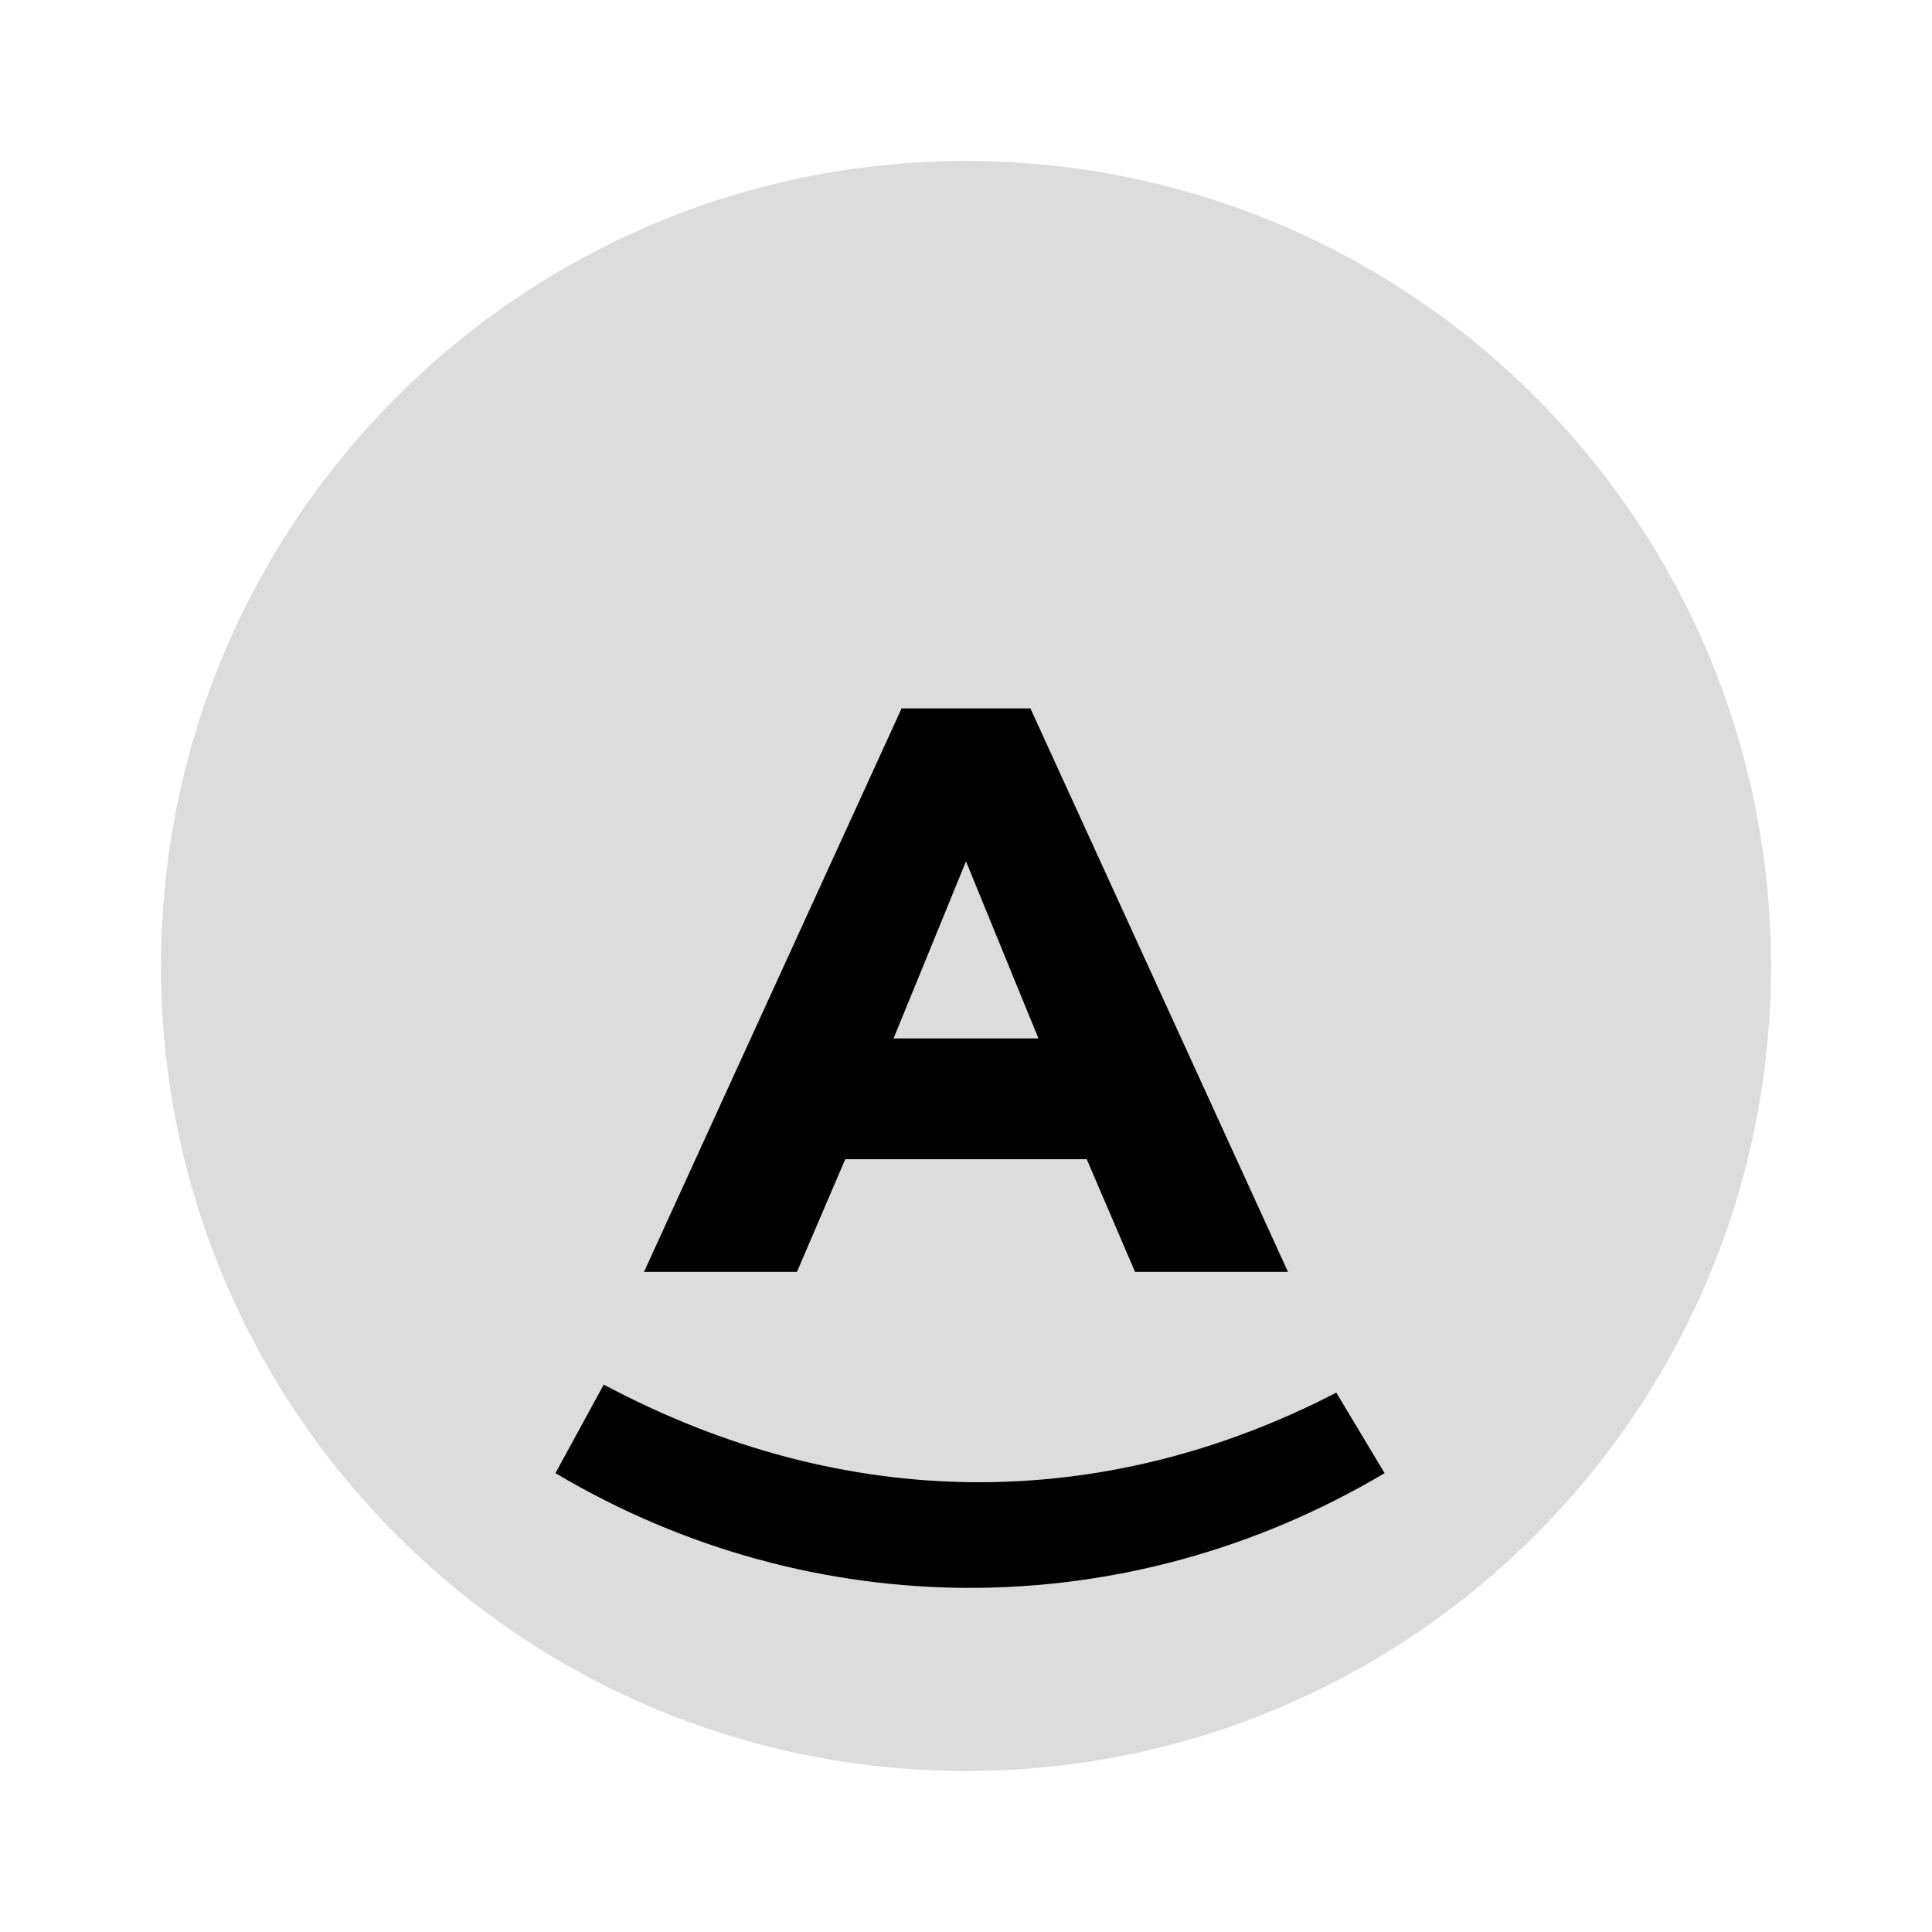
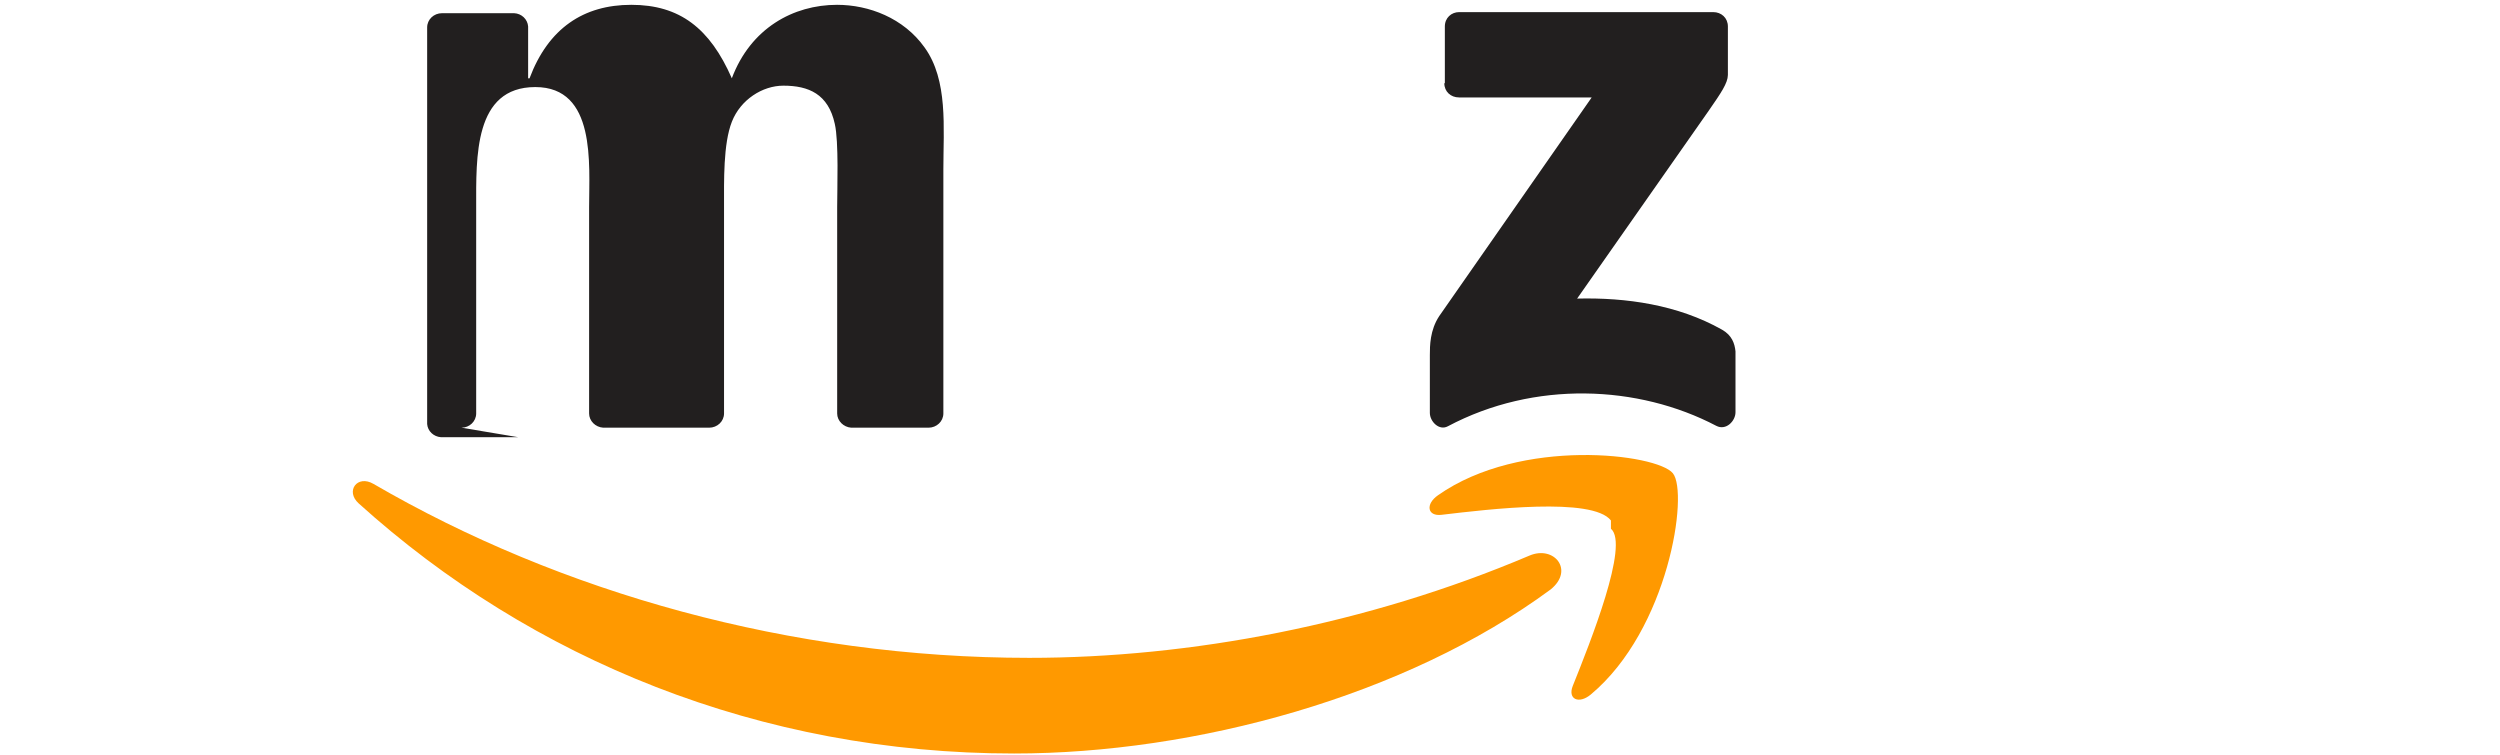
- <svg xmlns="http://www.w3.org/2000/svg" viewBox="0 0 24 24" fill="currentColor">
-   <circle cx="12" cy="12" r="10" opacity="0.14" />
-   <path d="M8 15.8l3.2-7h1.6l3.2 7h-1.9l-.6-1.4H10.5l-.6 1.4zm3.1-2.9h1.8L12 10.7z" />
-   <path d="M7.5 17.2c3 1.6 6.2 1.6 9.1.1l.6 1c-3.2 1.9-7.1 1.9-10.3 0z" />
+ <svg xmlns="http://www.w3.org/2000/svg" version="1.1" width="603" height="182" style="fill:#221f1f" id="svg1936">
+   <path d="m 374.006,142.184 c -34.999,25.797 -85.729,39.561 -129.406,39.561 -61.243,0 -116.377,-22.651 -158.088,-60.325 -3.277,-2.963 -0.341,-7 3.592,-4.693 45.014,26.191 100.673,41.947 158.166,41.947 38.775,0 81.43,-8.022 120.65,-24.67 5.925,-2.517 10.88,3.508 5.086,8.18" id="path8" style="fill:#ff9900" />
+   <path d="m 388.557,125.536 c -4.457,-5.715 -29.573,-2.7 -40.846,-1.363 -3.434,0.419 -3.959,-2.569 -0.865,-4.719 20.003,-14.078 52.827,-10.015 56.655,-5.296 3.828,4.745 -0.996,37.647 -19.794,53.351 -2.884,2.412 -5.637,1.127 -4.352,-2.071 4.221,-10.539 13.685,-34.161 9.202,-37.901" id="path10" style="fill:#ff9900" />
+   <path d="M 348.497,20.066 V 6.381 c 0,-2.071 1.573,-3.461 3.461,-3.461 h 61.269 c 1.966,0 3.539,1.416 3.539,3.461 v 11.71 c -0.026,1.966 -1.678,4.356 -4.614,8.599 l -31.749,45.329 c 11.798,-0.288 24.251,1.468 34.947,7.498 2.412,1.363 3.056,3.356 3.251,5.22 V 99.451 c 0,2.071 -2.269,4.498 -4.64,3.257 -18.85,-9.884 -43.887,-10.959 -64.729,0.105 -2.124,1.154 -4.352,-1.154 -4.352,-3.226 V 85.661 c 0,-2.268 0.026,-6.03 2.255,-9.412 l 36.782,-52.748 h -32.011 c -1.966,0 -3.539,-1.389 -3.539,-3.434" id="path12" />
+   <path d="m 124.999,105.454 h -18.64 c -1.783,-0.131 -3.198,-1.468 -3.33,-3.172 V 6.617 c 0,-1.914 1.599,-3.434 3.592,-3.434 h 17.382 c 1.809,0.079 3.251,1.468 3.382,3.198 v 12.505 h 0.341 c 4.536,-12.086 13.056,-17.723 24.539,-17.723 11.666,0 18.956,5.637 24.251,17.723 4.536,-12.086 14.842,-17.723 25.382,-17.723 7.657,0 16.046,3.172 21.105,10.276 5.715,7.893 4.536,19.352 4.536,29.444 v 58.844 c 0,1.914 -1.625,3.434 -3.592,3.434 h -18.614 c -1.888,-0.131 -3.408,-1.652 -3.408,-3.434 V 50.0 c 0,-4.536 0.419,-15.837 -0.576,-20.135 -1.573,-7.183 -6.289,-9.202 -12.399,-9.202 -5.032,0 -10.329,3.356 -12.425,8.704 -2.097,5.348 -1.888,14.288 -1.888,20.632 v 49.727 c 0,1.914 -1.625,3.434 -3.592,3.434 H 145.5 c -1.914,-0.131 -3.408,-1.652 -3.408,-3.434 V 50.0 c 0,-10.461 1.729,-29.0 -12.975,-29.0 -14.842,0 -14.262,16.939 -14.262,29.0 v 49.727 c 0,1.914 -1.625,3.434 -3.539,3.434 z" id="path14" />
</svg>
